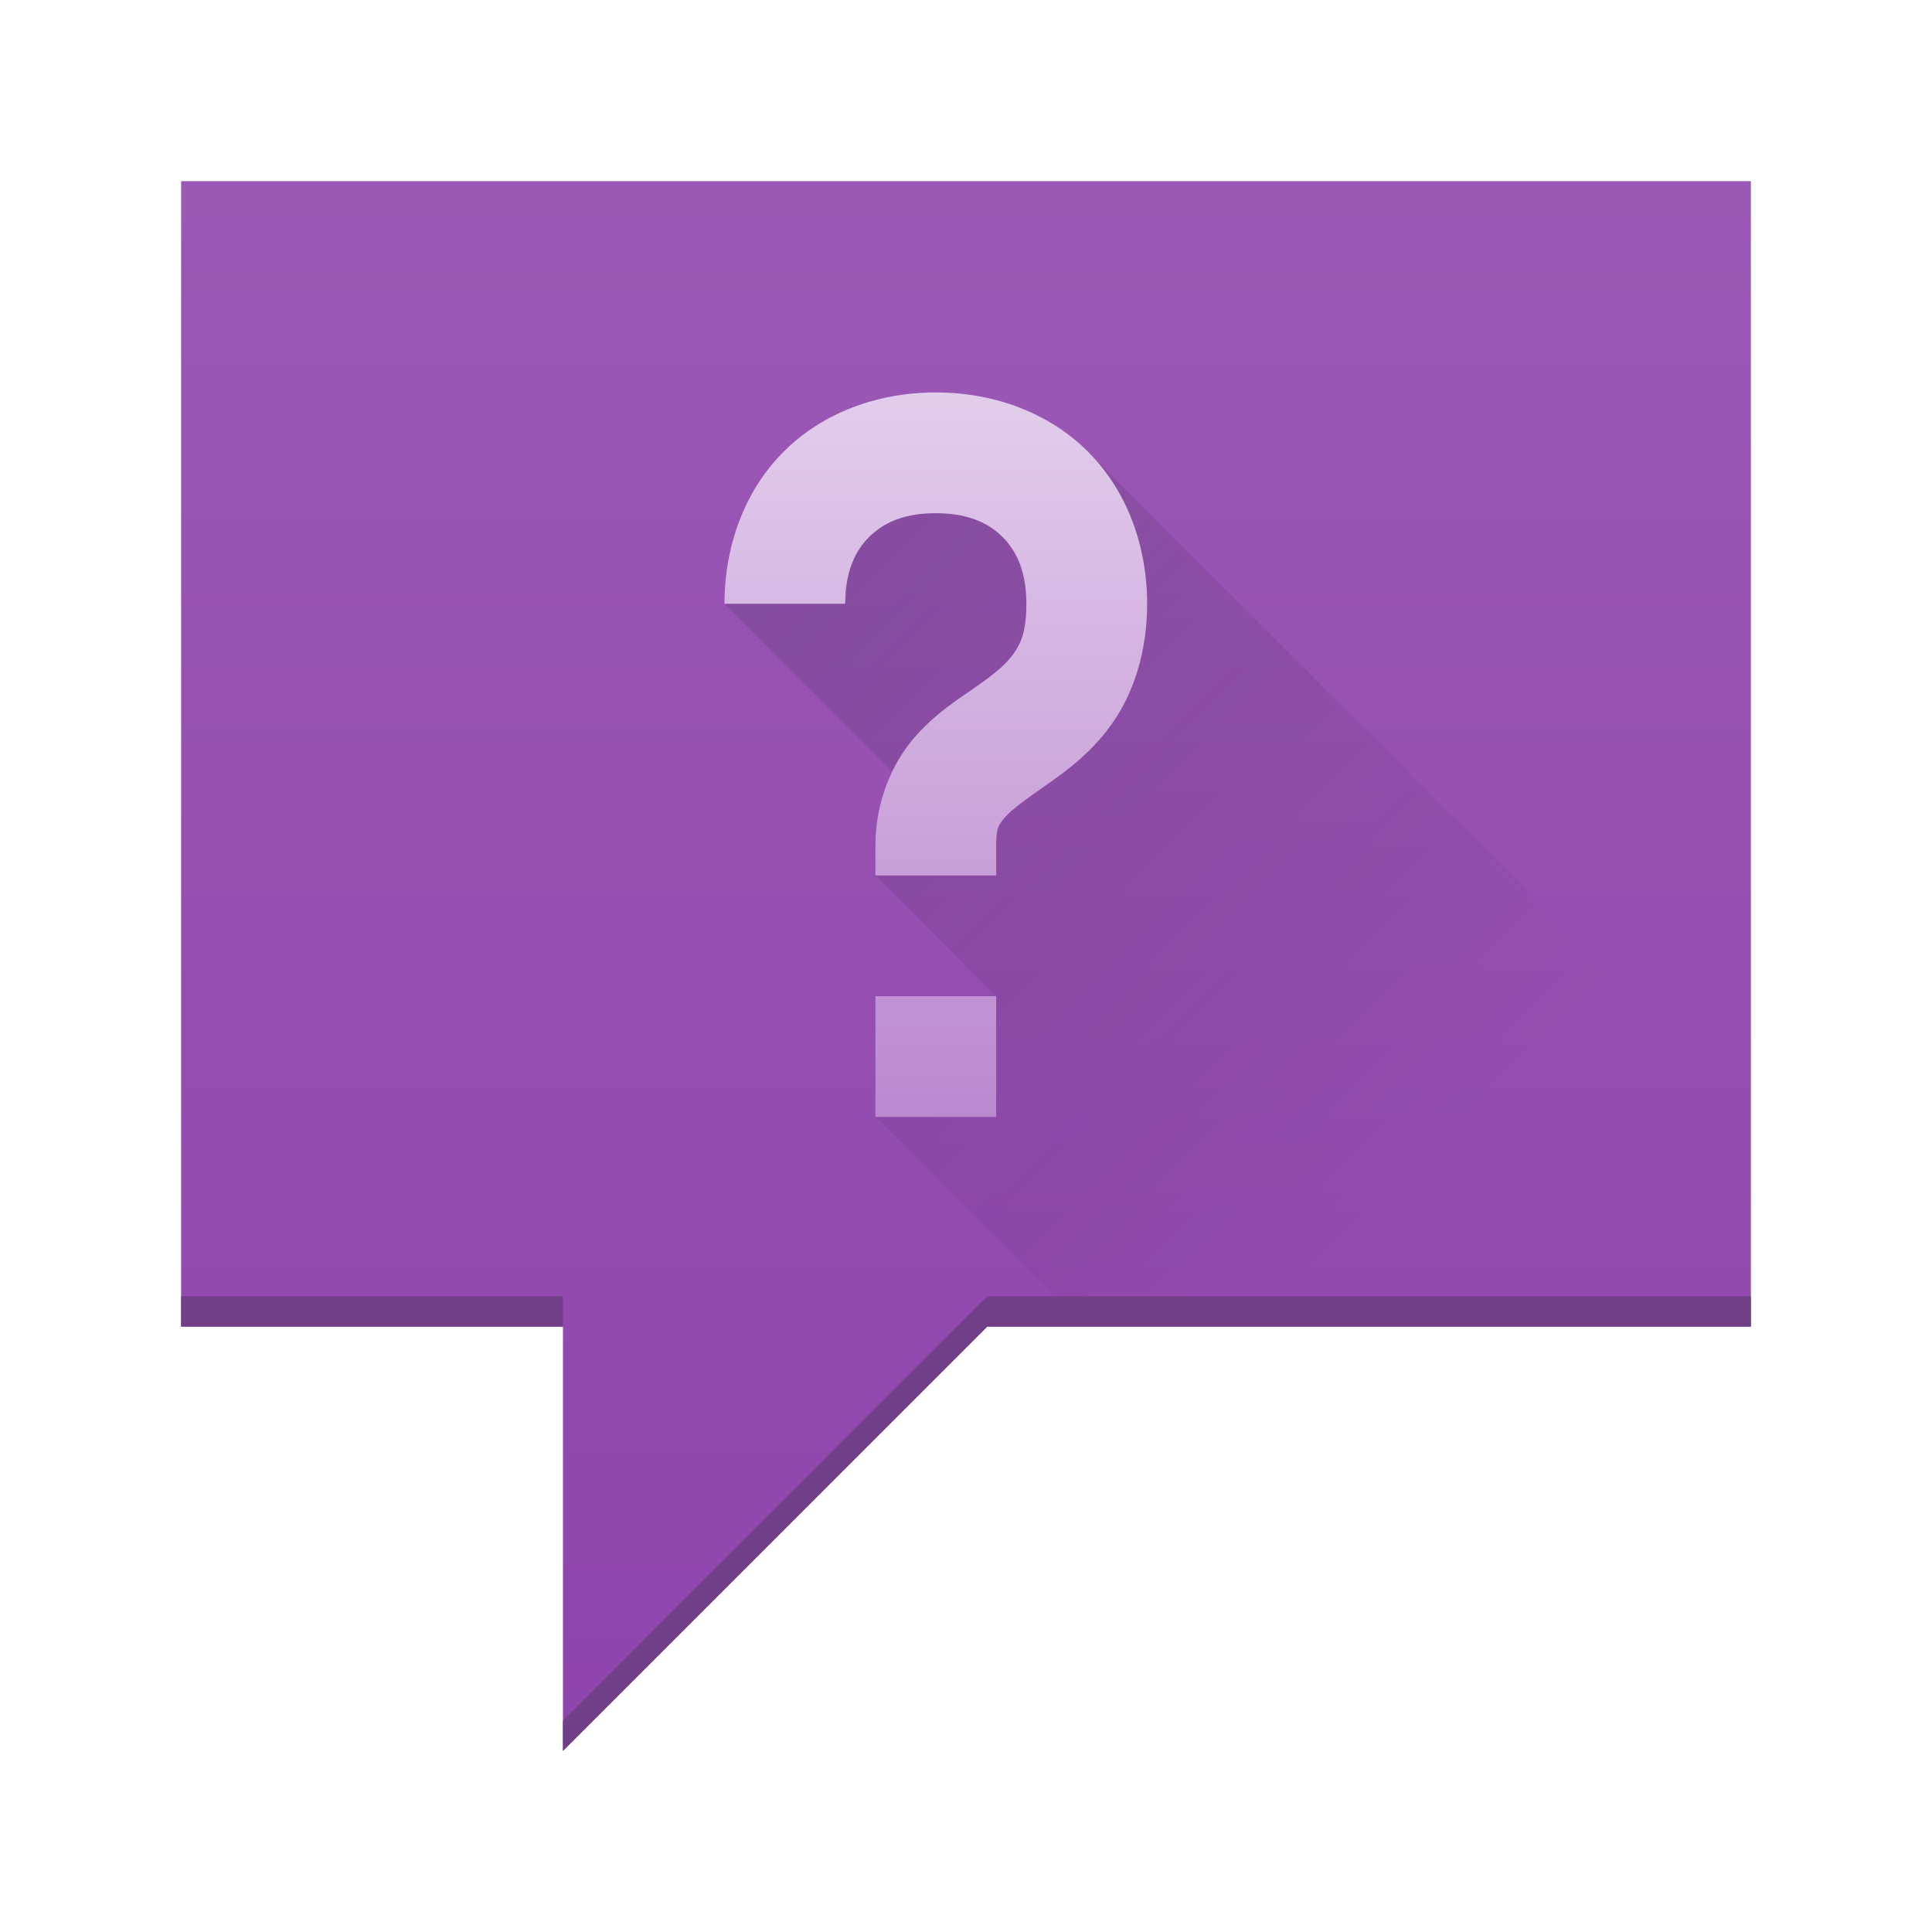
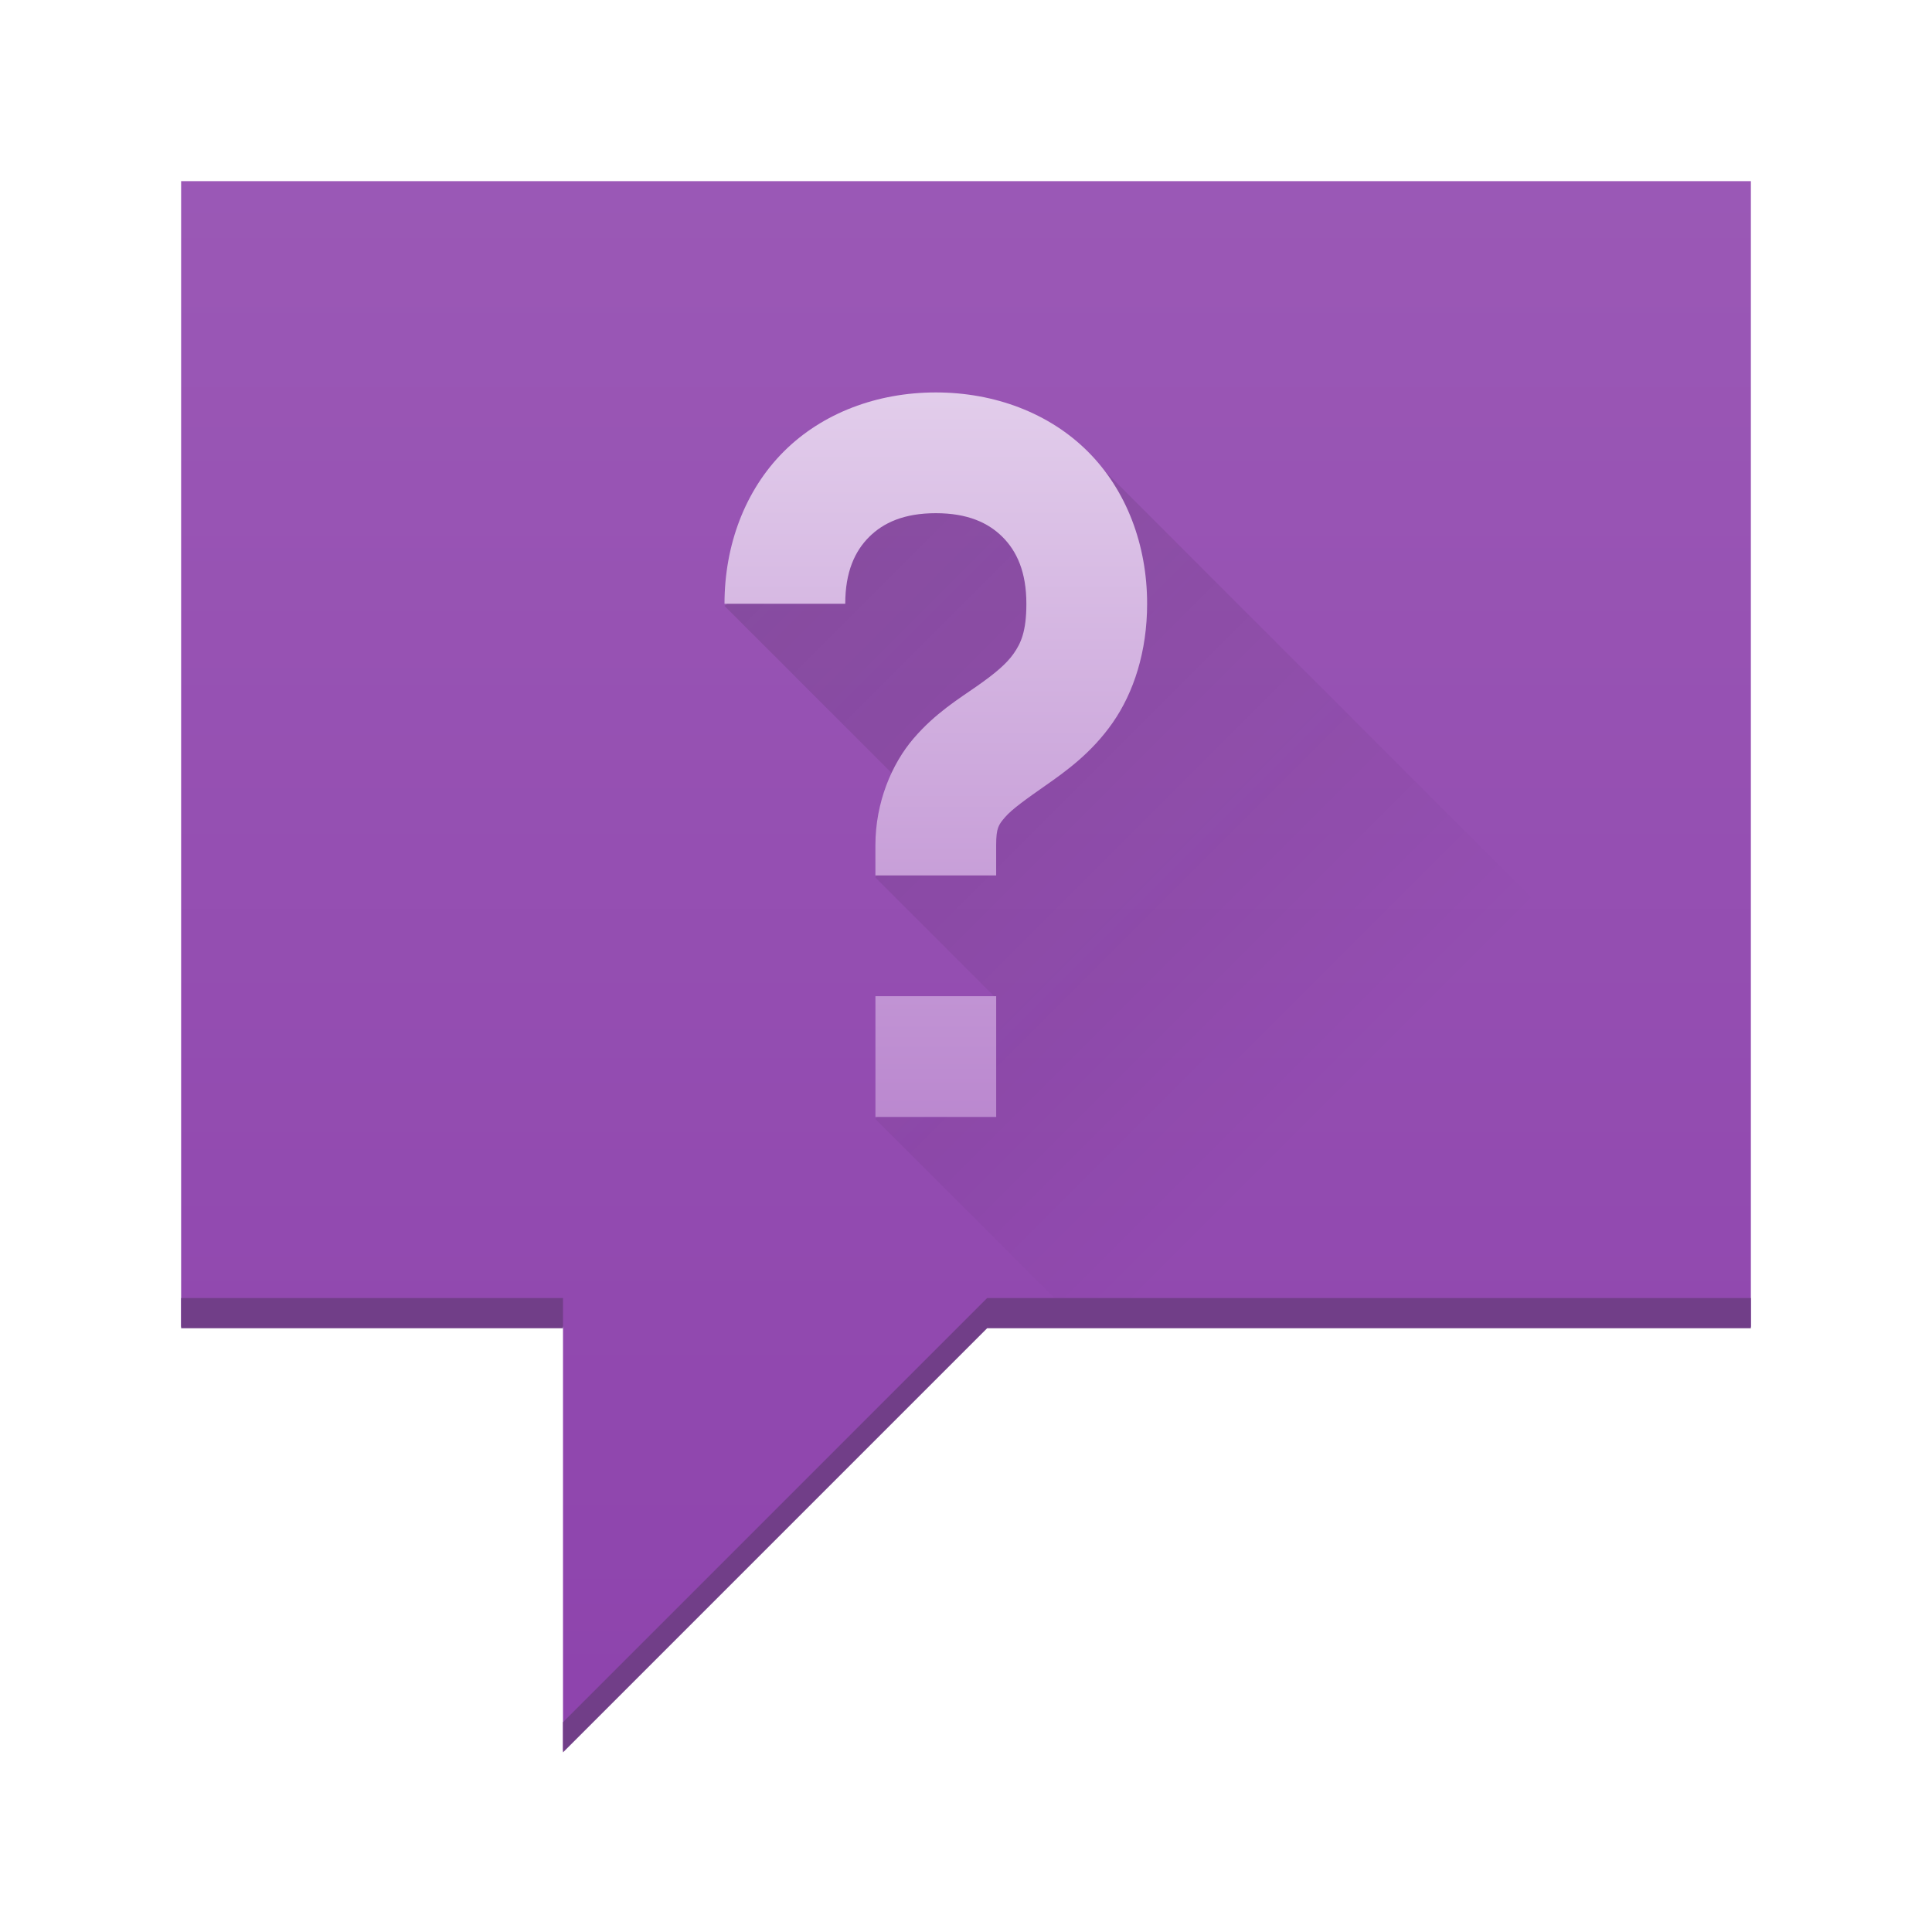
- <svg xmlns="http://www.w3.org/2000/svg" xmlns:xlink="http://www.w3.org/1999/xlink" width="64" version="1.1" height="64">
-   <defs id="defs3811">
-     <linearGradient xlink:href="#linearGradient4300-1" id="linearGradient4416" y1="44" y2="7" x2="0" gradientUnits="userSpaceOnUse" gradientTransform="matrix(-1.405405 0 0 1.405405 804.695 154.0958)" />
-     <linearGradient id="linearGradient4227">
-       <stop style="stop-color:#292c2f" id="stop4229" />
-       <stop offset="1" style="stop-opacity:0" id="stop4231" />
+ <svg xmlns="http://www.w3.org/2000/svg" width="64" height="64" version="1.1">
+   <defs>
+     <linearGradient id="a" x2="0" y1="40" y2="3" gradientTransform="matrix(-1.4 0 0 1.4 67.8 0)" gradientUnits="userSpaceOnUse">
+       <stop stop-color="#8e44ad" offset="0" />
+       <stop stop-color="#9b59b6" offset="1" />
    </linearGradient>
-     <linearGradient id="linearGradient4191" xlink:href="#linearGradient4227" y1="9" y2="23" x1="9" gradientUnits="userSpaceOnUse" x2="23" gradientTransform="matrix(2 0 0 2 -0.99999 -5)" />
-     <linearGradient id="linearGradient4298">
-       <stop style="stop-color:#b985ce" id="stop4300" />
-       <stop offset="1" style="stop-color:#e2cdeb" id="stop4302" />
+     <linearGradient id="c" x1="9" x2="23" y1="4" y2="18" gradientTransform="matrix(2 0 0 2 -1 0)" gradientUnits="userSpaceOnUse">
+       <stop stop-color="#292c2f" offset="0" />
+       <stop stop-opacity="0" offset="1" />
    </linearGradient>
-     <linearGradient id="linearGradient4300-1">
-       <stop style="stop-color:#8e44ad" id="stop4302-0" />
-       <stop offset="1" style="stop-color:#9b59b6" id="stop4304-6" />
+     <linearGradient id="b" x2="0" y1="38" y2="13" gradientUnits="userSpaceOnUse">
+       <stop stop-color="#b985ce" offset="0" />
+       <stop stop-color="#e2cdeb" offset="1" />
    </linearGradient>
-     <linearGradient xlink:href="#linearGradient4298" id="linearGradient4244" y1="38" y2="13" x2="0" gradientUnits="userSpaceOnUse" />
  </defs>
-   <g id="layer1" transform="matrix(1 0 0 1 -736.8572 -157.9336)">
-     <path style="fill:url(#linearGradient4416);fill-rule:evenodd" id="path4445" d="m 794.857,163.934 0,37.946 -25.297,0 -14.054,14.054 0,-14.054 -12.649,0 0,-37.946 z" />
-     <path style="fill:url(#linearGradient4191);opacity:0.2;fill-rule:evenodd" id="path4184" d="M 36,14.93 29,16.465 24,20 l 6,6 -1,3 4,4 -4,4 6.945,6.945 22.055,0 0,-7.016 z" transform="matrix(1 0 0 1 736.8572 157.9336)" />
-     <path style="fill:#713e88;fill-rule:evenodd" id="path4256" d="M 6 42.945 L 6 43.945 L 18.648 43.945 L 18.648 42.945 L 6 42.945 z M 32.703 42.945 L 18.648 57 L 18.648 58 L 32.703 43.945 L 58 43.945 L 58 42.945 L 32.703 42.945 z " transform="matrix(1 0 0 1 736.8572 157.9336)" />
-     <path style="fill:url(#linearGradient4244);stroke-linecap:round;stroke-linejoin:round;stroke-width:2" id="rect4169" d="M 31 13 C 29.056 13 27.24 13.682 25.961 14.961 C 24.682 16.24 24 18.056 24 20 L 28 20 C 28 18.944 28.318 18.26 28.789 17.789 C 29.26 17.318 29.944 17 31 17 C 32.056 17 32.74 17.318 33.211 17.789 C 33.682 18.26 34 18.944 34 20 C 34 20.917 33.819 21.307 33.578 21.652 C 33.337 21.998 32.942 22.324 32.354 22.736 C 31.765 23.148 30.984 23.623 30.262 24.465 C 29.54 25.307 29 26.583 29 28 L 29 29 L 33 29 L 33 28 C 33 27.417 33.083 27.318 33.299 27.066 C 33.514 26.815 33.985 26.477 34.646 26.014 C 35.308 25.551 36.163 24.939 36.859 23.941 C 37.556 22.943 38 21.583 38 20 C 38 18.056 37.318 16.24 36.039 14.961 C 34.76 13.682 32.944 13 31 13 z M 29 33 L 29 37 L 33 37 L 33 33 L 29 33 z " transform="matrix(1 0 0 1 736.8572 157.9336)" />
+   <g fill-rule="evenodd">
+     <path d="m58 6v37.95h-25.3l-14.05 14.05v-14.05h-12.65v-37.95h52" fill="url(#a)" />
+     <path d="m36 15-7 1.535-5 3.535 6 6-1 3 4 4-4 4 6.945 6.945h22.05v-7.016l-22-22" fill="url(#c)" opacity=".2" />
+     <path d="m6 43v1h12.65v-1h-12.65m26.7 0-14.05 14.05v1l14.05-14.05h25.3v-1h-25.3" fill="#713e88" />
+     <path d="m31 13c-1.944 0-3.76 0.682-5.039 1.961s-1.961 3.095-1.961 5.039h4c0-1.056 0.318-1.74 0.789-2.211 0.471-0.471 1.155-0.789 2.211-0.789 1.056 0 1.74 0.318 2.211 0.789s0.789 1.155 0.789 2.211c0 0.917-0.181 1.307-0.422 1.652-0.241 0.346-0.636 0.672-1.225 1.084-0.588 0.412-1.37 0.886-2.092 1.729s-1.262 2.118-1.262 3.535v1h4v-1c0-0.583 0.083-0.682 0.299-0.934 0.216-0.252 0.686-0.59 1.348-1.053 0.662-0.463 1.517-1.074 2.213-2.072s1.141-2.358 1.141-3.941c0-1.944-0.682-3.76-1.961-5.039-1.279-1.279-3.095-1.961-5.039-1.961v0m-2 20v4h4v-4h-4" fill="url(#b)" />
  </g>
</svg>
